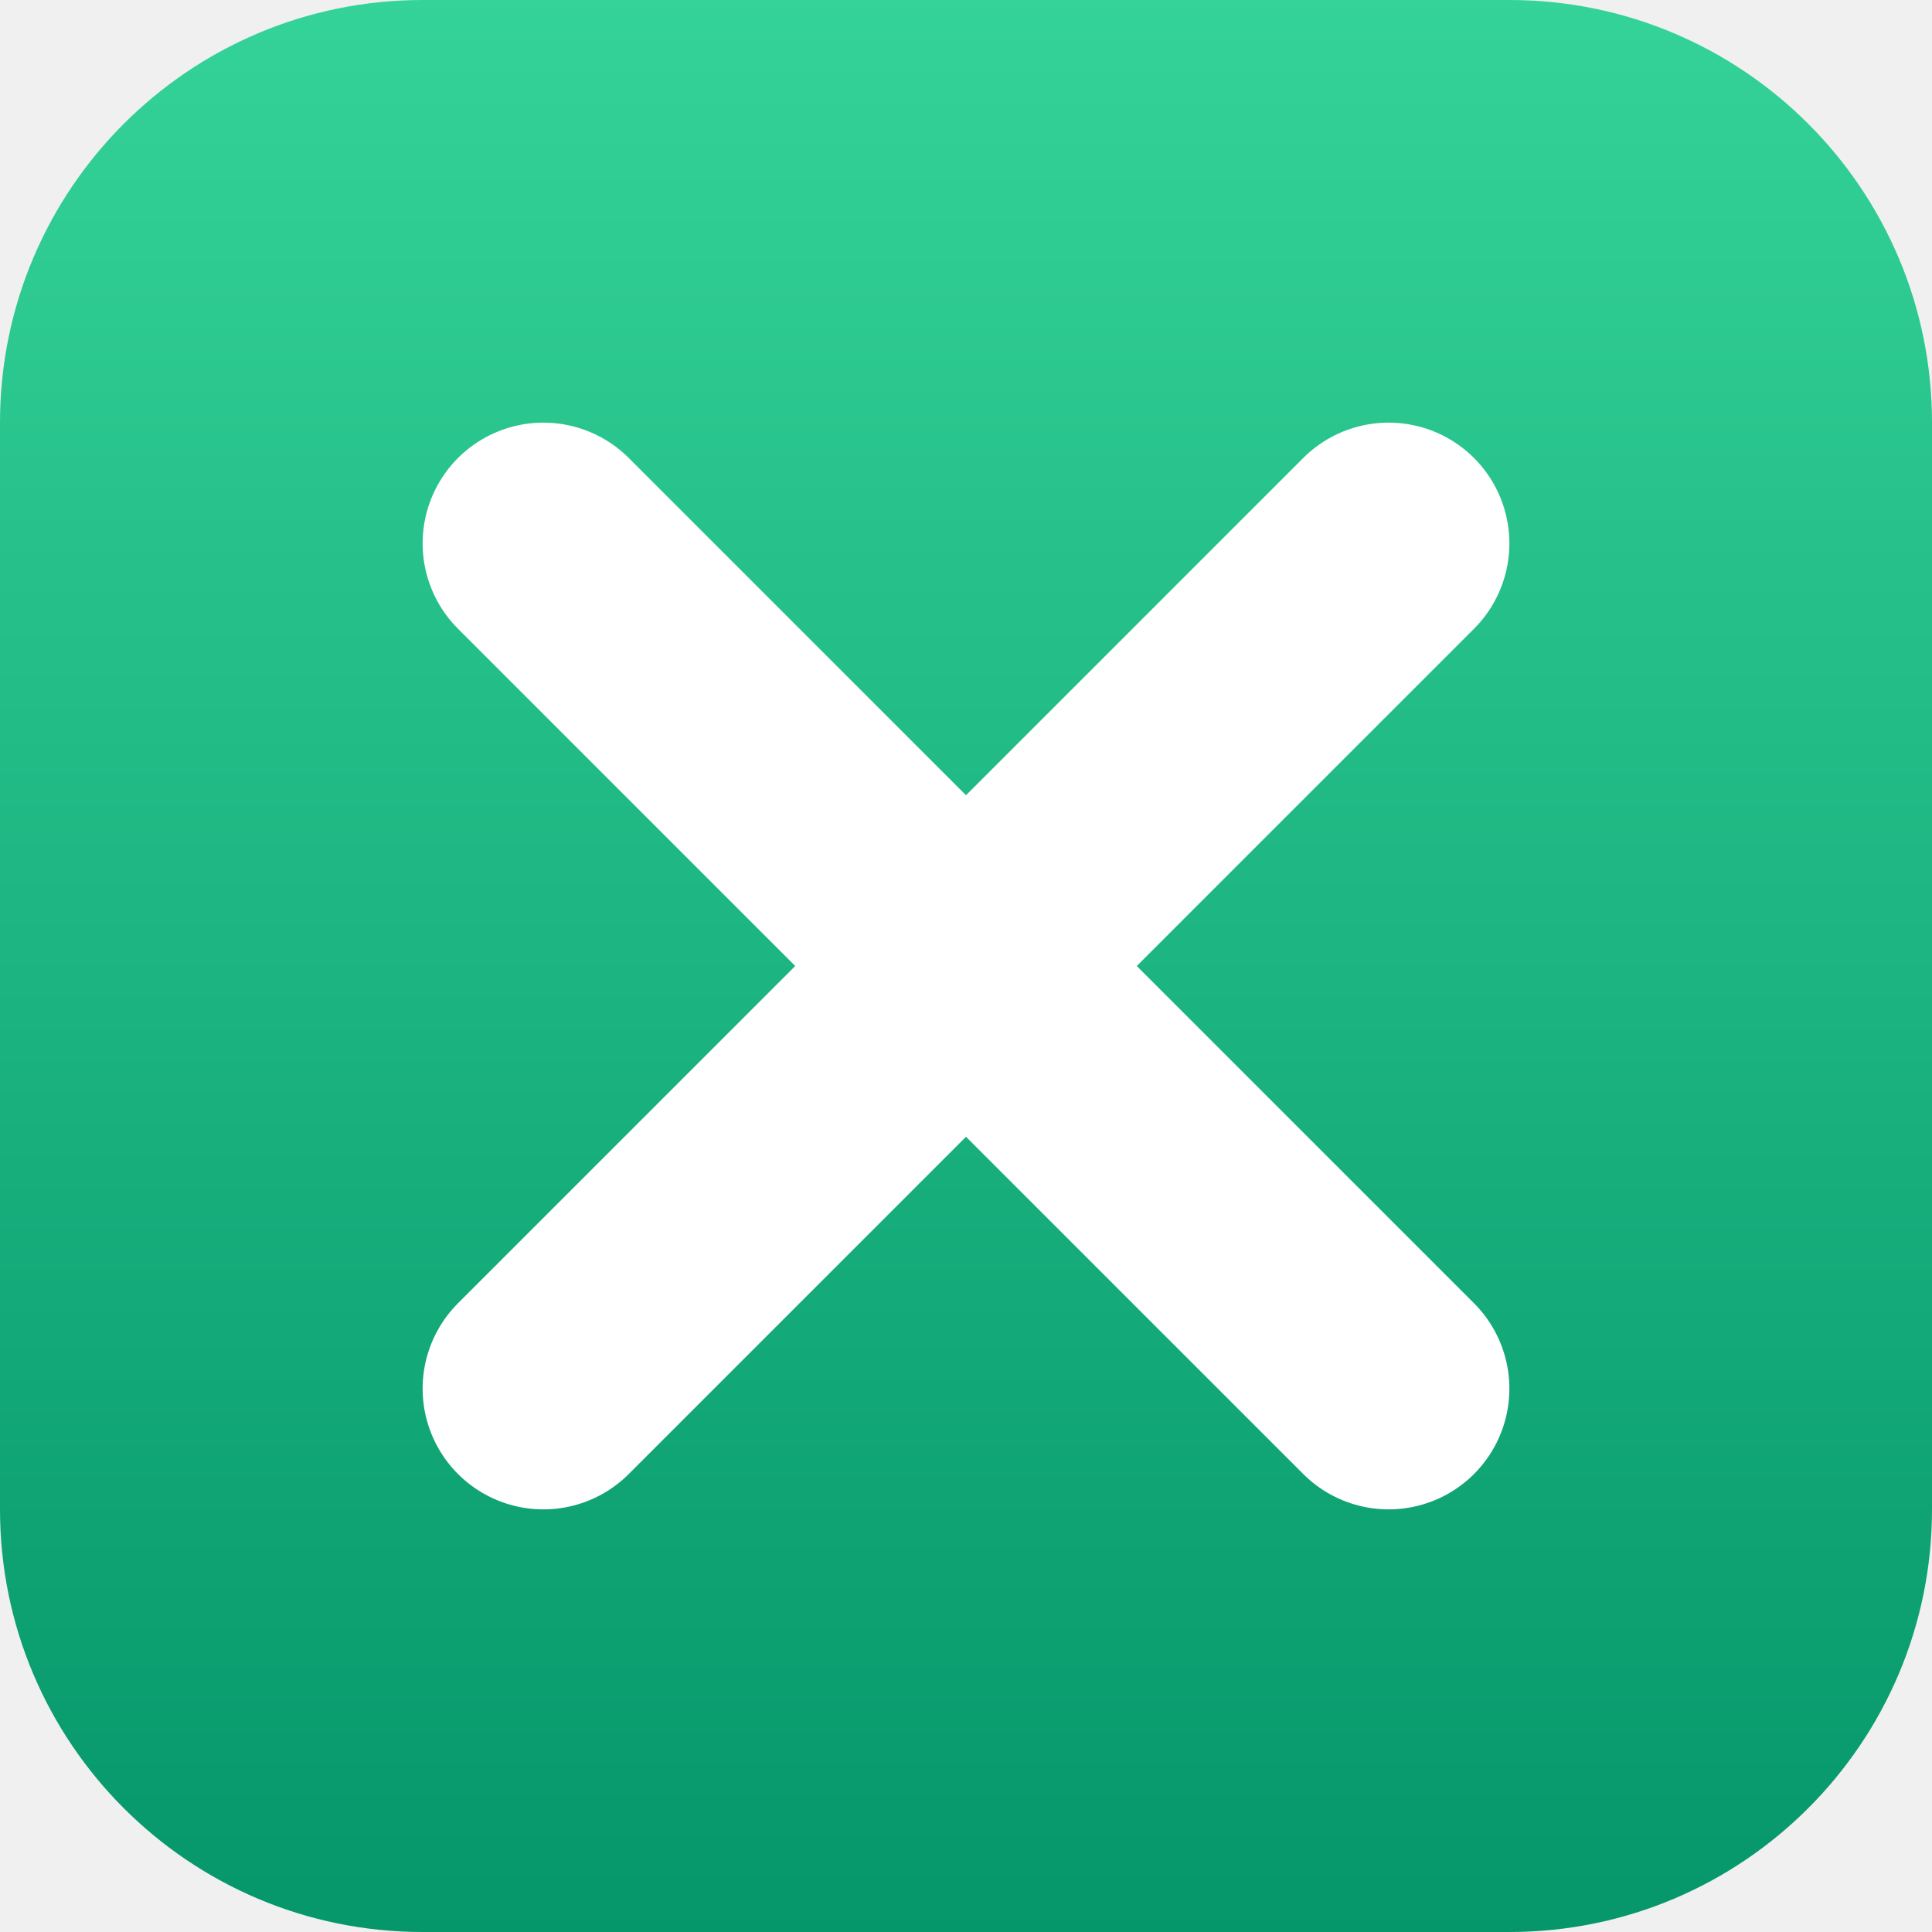
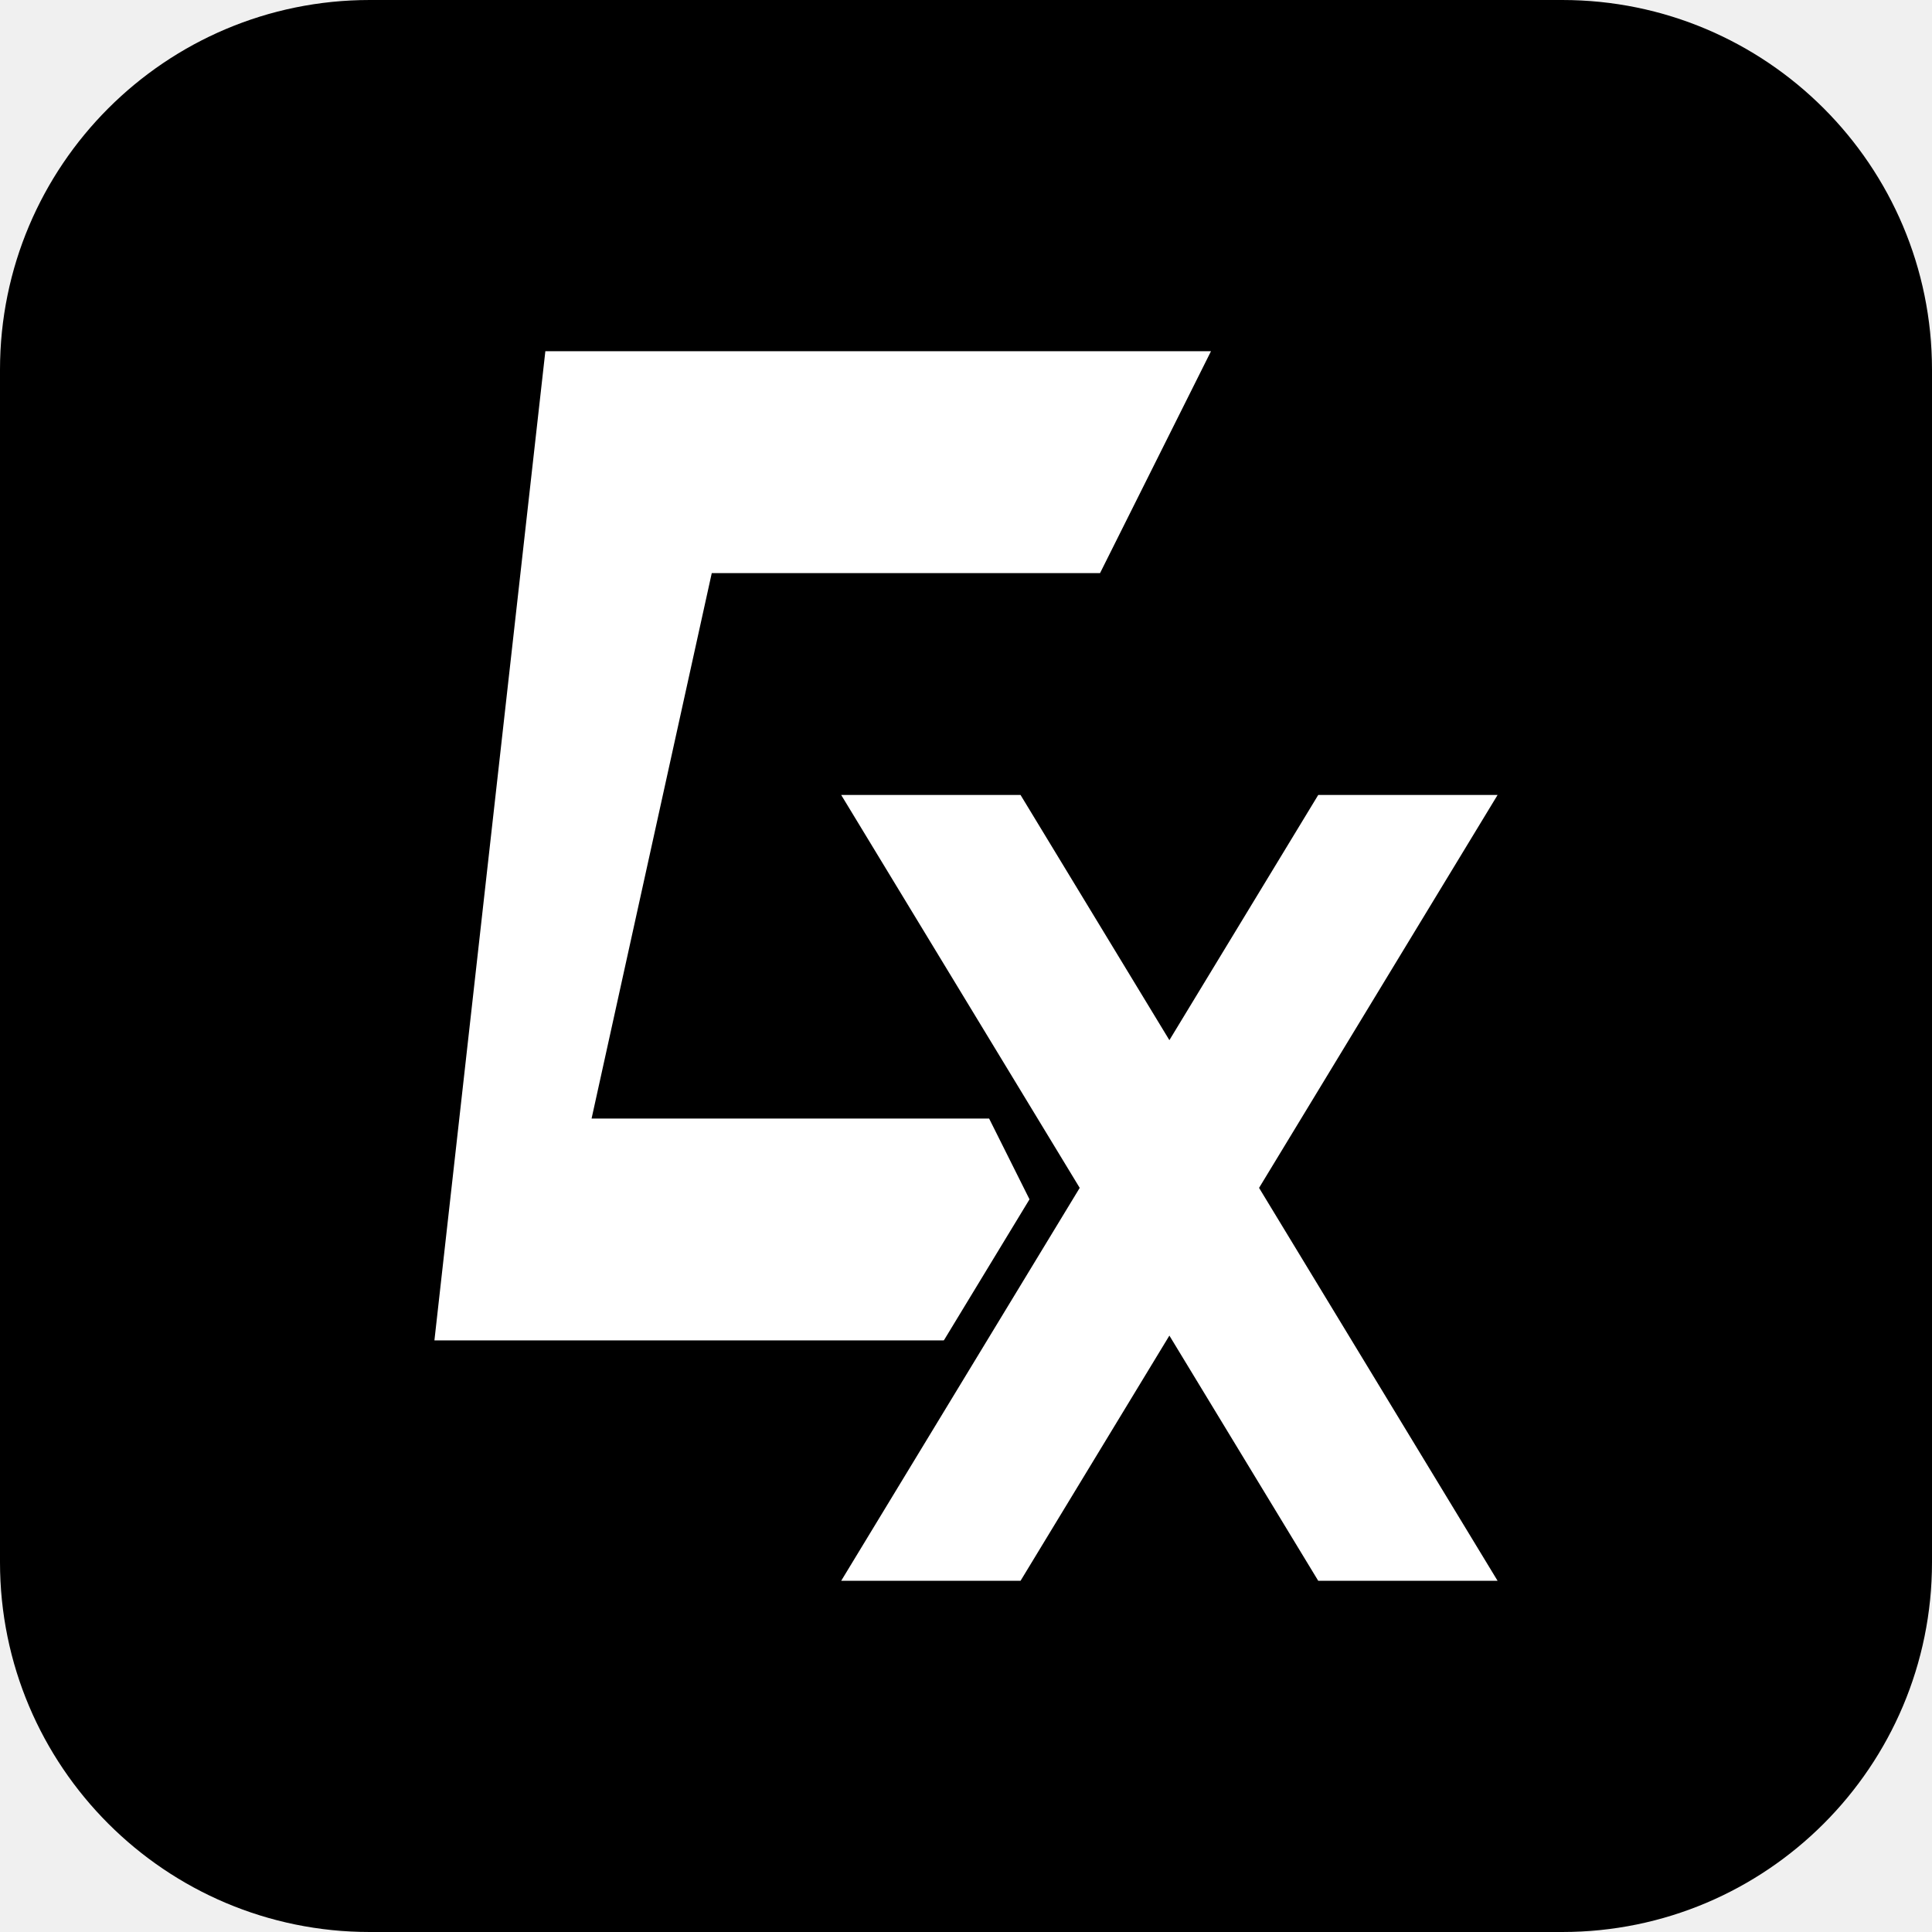
- <svg xmlns="http://www.w3.org/2000/svg" viewBox="0 0 512 512" width="512" height="512">
-   <defs>
-     <linearGradient id="bg" x1="0" y1="0" x2="0" y2="1">
-       <stop offset="0" stop-color="#34d399" />
-       <stop offset="1" stop-color="#059669" />
-     </linearGradient>
-   </defs>
-   <rect width="512" height="512" rx="112" ry="112" fill="url(#bg)" />
-   <g stroke="#ffffff" stroke-width="64" stroke-linecap="round" stroke-linejoin="round" fill="none">
-     <path d="M 144 144 L 256 256 L 368 144" />
-     <path d="M 144 368 L 256 256 L 368 368" />
+ <svg xmlns="http://www.w3.org/2000/svg" viewBox="0 0 1024 1024" width="1024" height="1024">
+   <rect width="1024" height="1024" rx="196" ry="196" fill="#000000" />
+   <g transform="translate(512 512) scale(0.98) translate(-532.5 -462.5)">
+     <path d="M 305 130 L 665 130 L 605 250 L 395 250 L 330 545 L 545 545 L 605 665 L 245 665 Z" fill="#ffffff" />
+     <path d="M 465 370 L 562 370 L 820 795 L 723 795 Z M 723 370 L 820 370 L 562 795 L 465 795 Z" fill="#000000" stroke="#000000" stroke-width="40" stroke-linejoin="miter" />
+     <path d="M 465 370 L 562 370 L 820 795 L 723 795 Z M 723 370 L 820 370 L 562 795 L 465 795 Z" fill="#ffffff" />
  </g>
</svg>
